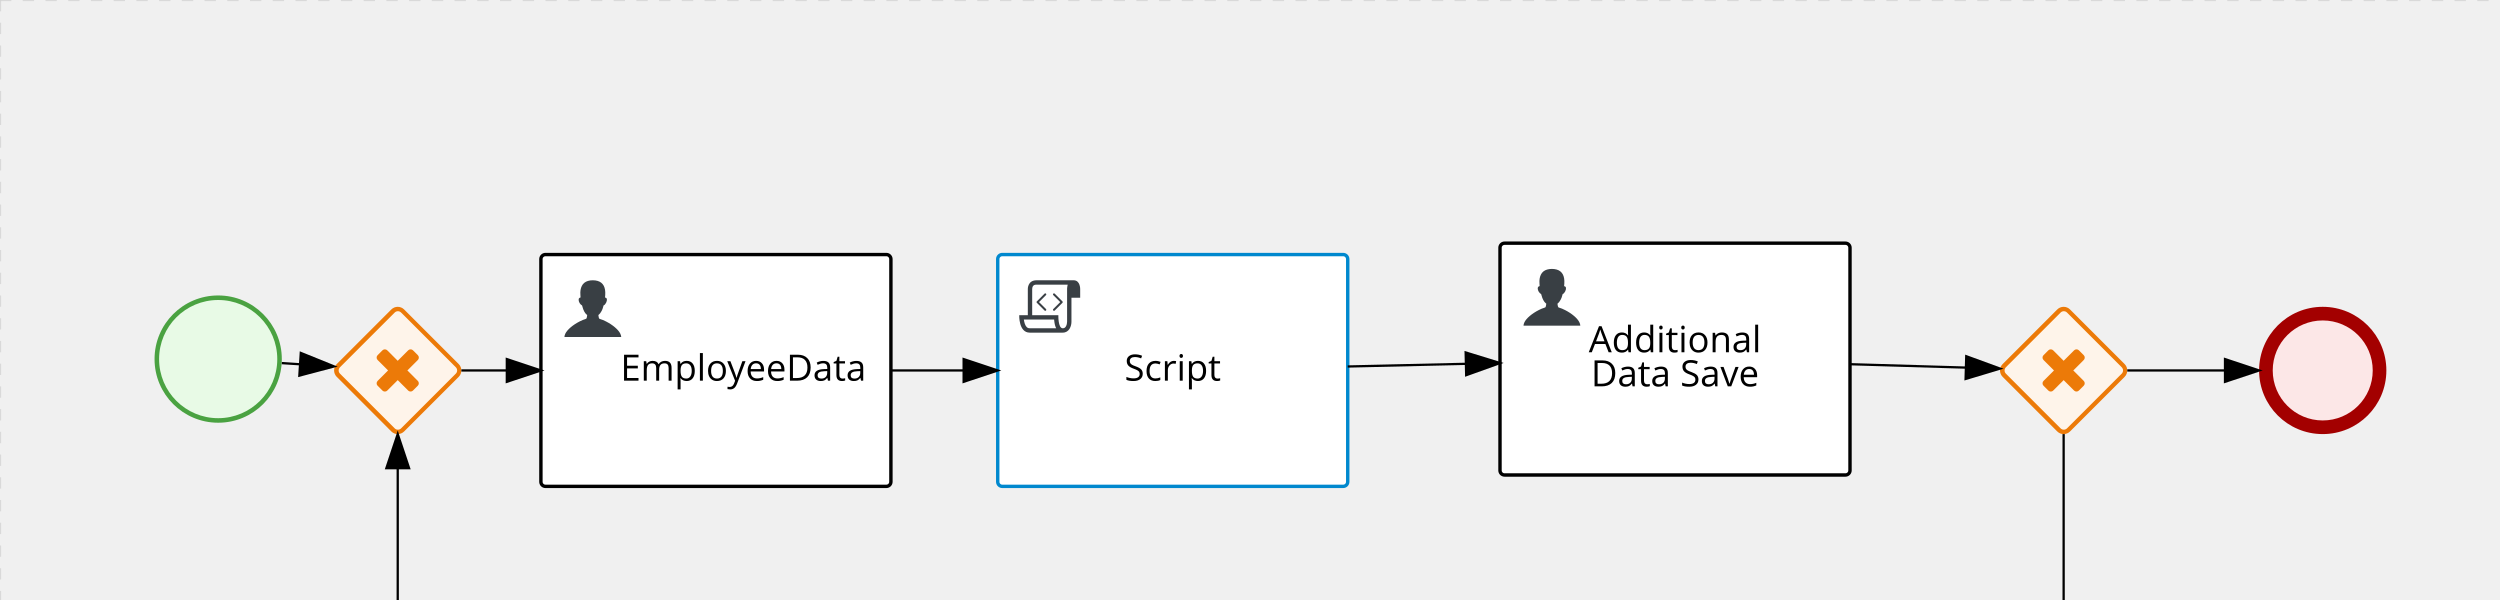
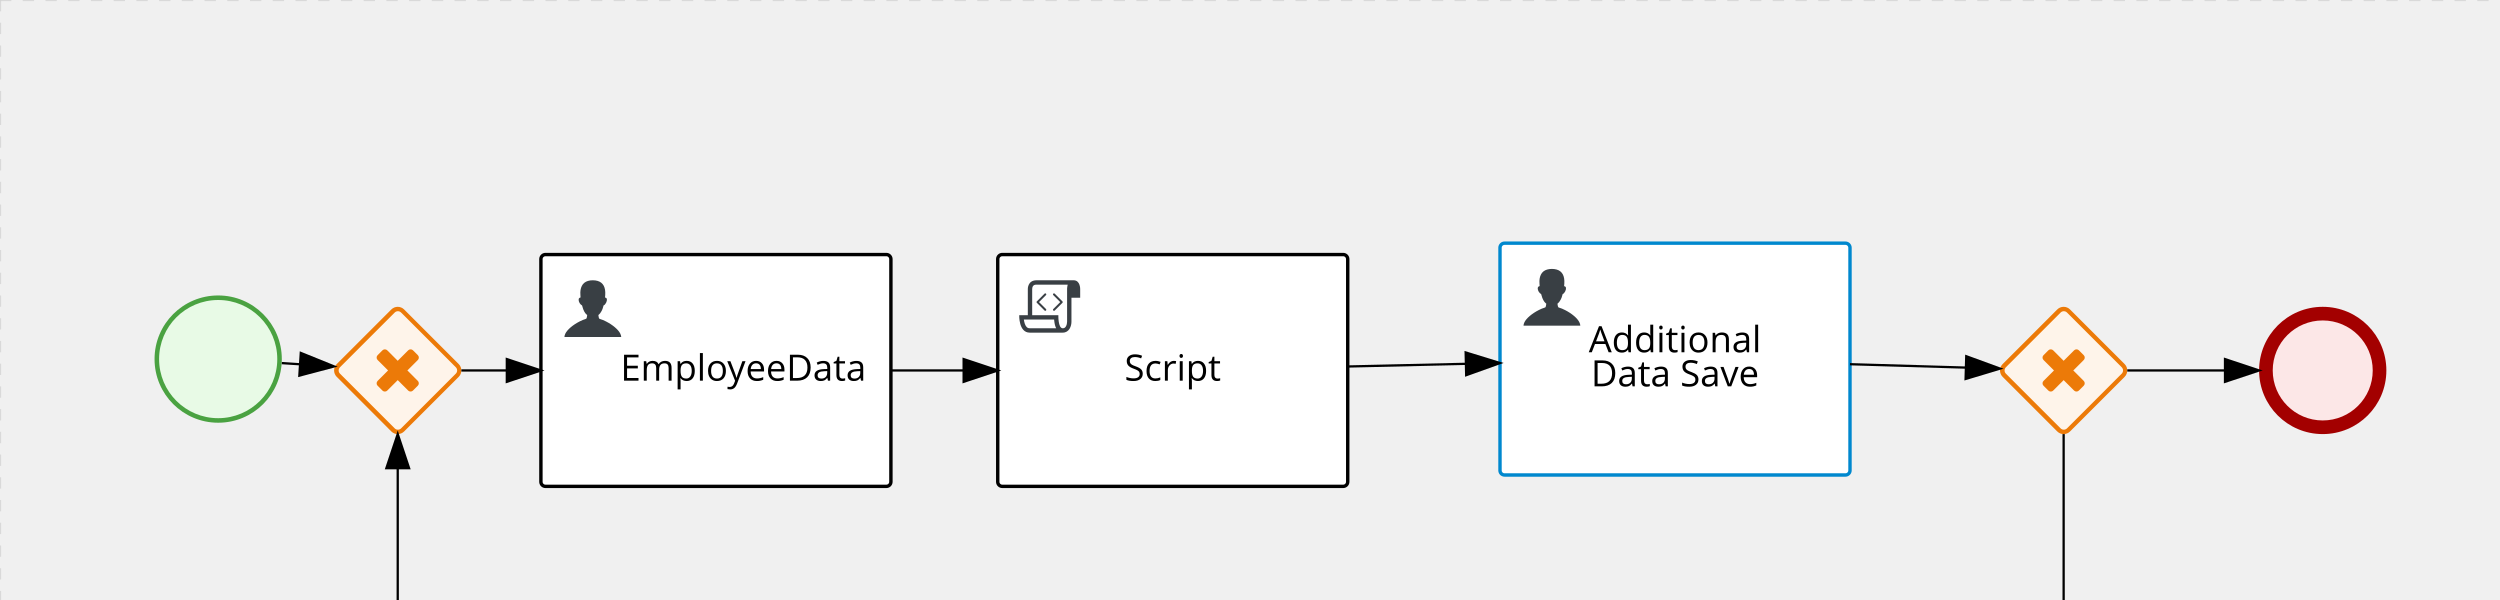
<svg xmlns="http://www.w3.org/2000/svg" version="1.1" width="1100" height="264" viewBox="0 0 1100 264">
  <defs />
  <g transform="matrix(1,0,0,1,0,0)">
    <g>
      <g>
        <g>
          <path fill="none" stroke="#d3d3d3" paint-order="fill stroke markers" d=" M 0 0 L 1200 0" stroke-miterlimit="10" stroke-opacity="0.8" stroke-dasharray="5" />
        </g>
        <g>
          <path fill="none" stroke="#d3d3d3" paint-order="fill stroke markers" d=" M 0 0 L 0 800" stroke-miterlimit="10" stroke-opacity="0.8" stroke-dasharray="5" />
        </g>
      </g>
      <g id="_1E16E360-80F8-439E-A337-BA23501B1E1B" bpmn2nodeid="_1E16E360-80F8-439E-A337-BA23501B1E1B" transform="matrix(1,0,0,1,68,130)">
        <g>
          <path fill="none" stroke="none" />
        </g>
        <g transform="matrix(0.125,0,0,0.125,0,0)">
          <g transform="matrix(1,0,0,1,0,0)">
            <path fill="#e8fae6" stroke="none" id="_1E16E360-80F8-439E-A337-BA23501B1E1B?shapeType=BACKGROUND" paint-order="stroke fill markers" d=" M 0 0 M 444 224 C 444 263.9 434.2 300.8 414.4 334.5 C 394.7 368.2 368 394.9 334.4 414.5 C 300.8 434.1 263.9 444 224 444 C 184.1 444 147.2 434.2 113.5 414.4 C 79.8 394.7 53.1 368 33.5 334.4 C 13.9 300.8 4 263.9 4 224 C 4 184.1 13.8 147.2 33.6 113.5 C 53.4 79.8 80.1 53.1 113.6 33.5 C 147.1 13.9 184.1 4 224 4 C 263.9 4 300.8 13.8 334.5 33.6 C 368.2 53.4 394.9 80.1 414.5 113.6 C 434.1 147.1 444 184.1 444 224 Z" />
          </g>
          <g>
            <g transform="matrix(1,0,0,1,0,0)">
              <g transform="matrix(1,0,0,1,0,0)">
                <path fill="rgb(74,162,65)" stroke="none" id="_1E16E360-80F8-439E-A337-BA23501B1E1B?shapeType=BORDER&amp;renderType=FILL" paint-order="stroke fill markers" d=" M 0 0 M 224 0 C 100.3 0 0 100.3 0 224 C 0 347.7 100.3 448 224 448 C 347.7 448 448 347.7 448 224 C 448 100.3 347.7 0 224 0 Z M 0 0 M 224 432 C 109.1 432 16 338.9 16 224 C 16 109.1 109.1 16 224 16 C 338.9 16 432 109.1 432 224 C 432 338.9 338.9 432 224 432 Z" />
              </g>
            </g>
          </g>
        </g>
        <g transform="matrix(1,0,0,1,28,61)" />
      </g>
      <g id="_6CCEE82D-99D2-44B9-9BFD-E63B61CCCE1E" bpmn2nodeid="_6CCEE82D-99D2-44B9-9BFD-E63B61CCCE1E" transform="matrix(1,0,0,1,238,112)">
        <g>
          <path fill="none" stroke="none" />
        </g>
        <g transform="matrix(1,0,0,1,0,0)">
          <path fill="#ffffff" stroke="none" id="_6CCEE82D-99D2-44B9-9BFD-E63B61CCCE1E?shapeType=BACKGROUND" paint-order="stroke fill markers" d=" M 2 0 L 152 0 L 152 0 A 2 2 0 0 1 154 2 L 154 100 L 154 100 A 2 2 0 0 1 152 102 L 2 102 L 2 102 A 2 2 0 0 1 0 100 L 0 2 L 0 2 A 2 2 0 0 1 2 0 Z" />
        </g>
        <g transform="matrix(1,0,0,1,0,0)">
          <path fill="none" stroke="rgb(0,0,0)" id="_6CCEE82D-99D2-44B9-9BFD-E63B61CCCE1E?shapeType=BORDER&amp;renderType=STROKE" paint-order="fill stroke markers" d=" M 2 0 L 152 0 L 152 0 A 2 2 0 0 1 154 2 L 154 100 L 154 100 A 2 2 0 0 1 152 102 L 2 102 L 2 102 A 2 2 0 0 1 0 100 L 0 2 L 0 2 A 2 2 0 0 1 2 0 Z" stroke-miterlimit="10" stroke-width="1.5" stroke-dasharray="" />
        </g>
        <g>
          <g transform="matrix(0.06,0,0,0.06,9.4,9.4)">
            <g transform="matrix(1,0,0,1,0,0)">
              <path fill="#393f44" stroke="none" id="_6CCEE82D-99D2-44B9-9BFD-E63B61CCCE1Eundefined" paint-order="stroke fill markers" d=" M 0 0 M 16 445.21 C 16 440.869 18.784 431.129 22.001 424.217 C 35.768 394.64 77.283 359.28 129 333.084 C 144.516 325.224 157.347 319.964 167.807 317.174 C 171.932 316.074 175.729 314.414 176.525 313.363 C 178.894 310.234 180.914 302.908 181.727 294.5 L 182.5 286.5 L 178.507 283.455 C 166.303 274.146 154.284 251.678 148.04 226.5 C 145.611 216.707 145.056 215.462 142.984 215.158 C 141.703 214.97 138.083 212.243 134.939 209.099 C 123.233 197.393 116.891 177.376 121.44 166.49 C 123.002 162.751 128.155 159.01 131.75 159.004 C 134.448 159 134.471 158.603 132.914 138.788 C 130.927 113.496 134.279 92.265 143.132 74.076 C 152.232 55.38 167.569 42.882 189.049 36.66 C 210.203 30.532 237.797 30.532 258.951 36.66 C 300.042 48.563 318.958 83.806 314.955 141 C 314.32 150.075 313.624 157.788 313.409 158.14 C 313.194 158.493 314.575 159.073 316.479 159.43 C 328.929 161.766 330.986 177.018 321.496 196.621 C 316.903 206.109 309.357 214.508 304.817 215.185 C 303.023 215.453 302.293 217.146 299.943 226.5 C 296.659 239.567 294.474 245.305 287.948 257.995 C 282.491 268.606 273.035 281.109 268.108 284.229 L 264.871 286.278 L 265.518 292.889 C 266.345 301.33 268.639 309.871 270.877 312.837 C 272.067 314.415 275.002 315.79 280.063 317.139 C 291.069 320.075 303.617 325.274 321 334.102 C 369.815 358.891 410.848 393.758 425.032 422.5 C 429.07 430.682 432 440.232 432 445.21 L 432 448 L 224 448 L 16 448 L 16 445.21 Z" />
            </g>
          </g>
        </g>
        <g transform="matrix(1,0,0,1,4.04,13.68)">
          <g transform="matrix(0.04,0,0,0.04,63.36,69.12)">
            <g transform="matrix(1,0,0,1,0,0)">
              <path fill="none" stroke="none" />
            </g>
            <g transform="matrix(1,0,0,1,0,0)">
              <path fill="none" stroke="none" />
            </g>
          </g>
        </g>
        <g transform="matrix(1,0,0,1,35,43.5)">
          <text fill="#000000" stroke="none" font-family="Open Sans" font-size="12pt" font-style="normal" font-weight="normal" text-decoration="normal" x="54.051" y="12" text-anchor="middle" dominant-baseline="alphabetic">EmployeeData</text>
        </g>
      </g>
      <g id="_9909E5F6-7C7B-4B12-B9CB-72843D770DAF" bpmn2nodeid="_9909E5F6-7C7B-4B12-B9CB-72843D770DAF" transform="matrix(1,0,0,1,439,112)">
        <g>
          <path fill="none" stroke="none" />
        </g>
        <g transform="matrix(1,0,0,1,0,0)">
          <path fill="#ffffff" stroke="none" id="_9909E5F6-7C7B-4B12-B9CB-72843D770DAF?shapeType=BACKGROUND" paint-order="stroke fill markers" d=" M 2 0 L 152 0 L 152 0 A 2 2 0 0 1 154 2 L 154 100 L 154 100 A 2 2 0 0 1 152 102 L 2 102 L 2 102 A 2 2 0 0 1 0 100 L 0 2 L 0 2 A 2 2 0 0 1 2 0 Z" />
        </g>
        <g transform="matrix(1,0,0,1,0,0)">
-           <path fill="none" stroke="rgb(0,136,206)" id="_9909E5F6-7C7B-4B12-B9CB-72843D770DAF?shapeType=BORDER&amp;renderType=STROKE" paint-order="fill stroke markers" d=" M 2 0 L 152 0 L 152 0 A 2 2 0 0 1 154 2 L 154 100 L 154 100 A 2 2 0 0 1 152 102 L 2 102 L 2 102 A 2 2 0 0 1 0 100 L 0 2 L 0 2 A 2 2 0 0 1 2 0 Z" stroke-miterlimit="10" stroke-width="1.5" stroke-dasharray="" />
+           <path fill="none" stroke="rgb(0,0,0)" id="_9909E5F6-7C7B-4B12-B9CB-72843D770DAF?shapeType=BORDER&amp;renderType=STROKE" paint-order="fill stroke markers" d=" M 2 0 L 152 0 L 152 0 A 2 2 0 0 1 154 2 L 154 100 L 154 100 A 2 2 0 0 1 152 102 L 2 102 L 2 102 A 2 2 0 0 1 0 100 L 0 2 L 0 2 A 2 2 0 0 1 2 0 Z" stroke-miterlimit="10" stroke-width="1.5" stroke-dasharray="" />
        </g>
        <g>
          <g transform="matrix(0.06,0,0,0.06,9.4,9.4)">
            <g transform="matrix(1,0,0,1,0,0)">
              <path fill="#393f44" stroke="none" id="_9909E5F6-7C7B-4B12-B9CB-72843D770DAFundefined" paint-order="stroke fill markers" d=" M 0 0 M 197.3 130.2 C 194.4 127.3 189.6 127.3 186.7 130.2 L 130.2 186.7 C 127.3 189.6 127.3 194.4 130.2 197.3 L 186.7 253.8 C 188.1 255.3 190.1 256 192 256 C 193.9 256 195.9 255.3 197.3 253.7 C 200.2 250.8 200.2 246 197.3 243.1 L 146.2 192 L 197.3 140.8 C 200.2 137.9 200.2 133.1 197.3 130.2 Z" />
            </g>
            <g transform="matrix(1,0,0,1,0,0)">
              <path fill="#393f44" stroke="none" id="_9909E5F6-7C7B-4B12-B9CB-72843D770DAFundefined" paint-order="stroke fill markers" d=" M 0 0 M 261.3 130.2 C 258.4 127.3 253.6 127.3 250.7 130.2 C 247.8 133.1 247.8 137.9 250.7 140.8 L 301.8 191.9 L 250.7 243 C 247.8 245.9 247.8 250.7 250.7 253.6 C 252.1 255.3 254.1 256 256 256 C 257.9 256 259.9 255.3 261.3 253.8 L 317.8 197.3 C 320.7 194.4 320.7 189.6 317.8 186.7 L 261.3 130.2 Z" />
            </g>
            <g transform="matrix(1,0,0,1,0,0)">
              <path fill="#393f44" stroke="none" id="_9909E5F6-7C7B-4B12-B9CB-72843D770DAFundefined" paint-order="stroke fill markers" d=" M 0 0 M 400 32 C 400 32 152.8 32 128 32 C 62 32 64 96 64 96 L 64 288 L 1 288 C 1 288 -4 416 78 416 L 320 416 C 368 416 384 368 384 336 C 384 314.2 384 224.4 384 160 L 448 160 L 448 96 C 448 96 449 32 400 32 Z M 0 0 M 78 383.9 C 68.5 383.9 61.6 381.1 55.5 374.9 C 43.4 362.4 37.5 339.6 34.9 320 L 256.9 320 C 257.1 322.7 257.3 325.4 257.6 328.2 C 260 351.6 264.7 370.1 271.9 383.9 L 78 383.9 L 78 383.9 Z M 0 0 M 352 336 C 352 345.9 349.6 360.3 342.9 371 C 337.2 380.1 330.4 384 320 384 C 285 384 288 288 288 288 L 96 288 L 96 96 L 96 95.9 L 96 95.1 C 96 90.6 97.6 78.3 104.7 71.2 C 106.5 69.4 111.9 64 128 64 L 356.5 64 C 354.4 72.8 352.8 81.8 352.2 89.9 C 352.2 90.5 352.1 91.1 352.1 91.7 C 352.1 92 352.1 92.3 352.1 92.6 C 352 94.8 352 96 352 96 L 352 160 L 352 336 Z" />
            </g>
          </g>
        </g>
        <g transform="matrix(1,0,0,1,55.78516,43.5)">
          <text fill="#000000" stroke="none" font-family="Open Sans" font-size="12pt" font-style="normal" font-weight="normal" text-decoration="normal" x="21.215" y="12" text-anchor="middle" dominant-baseline="alphabetic">Script</text>
        </g>
      </g>
      <g id="_0E51DEEB-47E5-4D99-92A8-4A588155CCFE" bpmn2nodeid="_0E51DEEB-47E5-4D99-92A8-4A588155CCFE">
        <g>
          <path fill="none" stroke="#000000" paint-order="fill stroke markers" d=" M 392 163 L 424 163" stroke-miterlimit="10" stroke-dasharray="" />
        </g>
        <g transform="matrix(1,0,0,1,392,163)" />
        <g transform="matrix(6.123233995736766e-17,1,-1,6.123233995736766e-17,439,158)">
          <path fill="#000000" stroke="#000000" paint-order="fill stroke markers" d=" M 10 15 L 0 15 L 5 0 Z" stroke-miterlimit="10" stroke-dasharray="" />
        </g>
        <g transform="matrix(1,0,0,1,392,153)" />
      </g>
      <g transform="matrix(1,0,0,1,68,130)" />
      <g transform="matrix(1,0,0,1,238,112)" />
      <g id="_97874FD1-36AC-4913-8DBE-4AE51040B8C1" bpmn2nodeid="_97874FD1-36AC-4913-8DBE-4AE51040B8C1" transform="matrix(1,0,0,1,147,135)">
        <g>
          <path fill="none" stroke="none" />
        </g>
        <g transform="matrix(0.125,0,0,0.125,0,0)">
          <g transform="matrix(1,0,0,1,0,0)">
            <path fill="#fef4ea" stroke="none" id="_97874FD1-36AC-4913-8DBE-4AE51040B8C1?shapeType=BACKGROUND" paint-order="stroke fill markers" d=" M 0 0 M 224.4 4.3 C 216.4 4.3 208.4 7.3 202.3 13.4 L 13.5 202.2 C 1.3 214.4 1.3 234.2 13.5 246.4 L 202.2 435.1 C 208.3 441.2 216.4 444.2 224.3 444.2 C 232.2 444.2 240.3 441.2 246.4 435.1 L 435.1 246.4 C 447.3 234.2 447.3 214.4 435.1 202.2 L 246.5 13.4 C 240.4 7.3 232.4 4.3 224.4 4.3 L 224.4 4.3 Z" />
          </g>
          <g>
            <g transform="matrix(1,0,0,1,0,0)">
              <g transform="matrix(1,0,0,1,0,0)">
                <path fill="rgb(236,122,8)" stroke="none" id="_97874FD1-36AC-4913-8DBE-4AE51040B8C1?shapeType=BORDER&amp;renderType=FILL" paint-order="stroke fill markers" d=" M 0 0 M 20.8 212.7 L 213.3 20.2 C 219.6 13.9 229.7 13.9 235.9 20.2 L 428.4 212.7 C 434.7 219 434.7 229.1 428.4 235.3 L 235.9 427.8 C 229.6 434.1 219.5 434.1 213.3 427.8 L 20.8 235.3 C 14.5 229.1 14.5 218.9 20.8 212.7 L 20.8 212.7 Z M 0 0 M 0 224 C 0 232.1 3.1 240.3 9.3 246.5 L 201.5 438.7 C 213.9 451.1 234.1 451.1 246.5 438.7 L 438.7 246.5 C 444.9 240.3 448 232.1 448 224 C 448 215.9 444.9 207.7 438.7 201.5 L 246.5 9.3 C 234.1 -3.1 213.9 -3.1 201.5 9.3 L 9.3 201.5 C 3.1 207.7 0 215.9 0 224 L 0 224 Z" />
              </g>
            </g>
          </g>
          <g>
            <g transform="matrix(1,0,0,1,0,0)">
              <g transform="matrix(1,0,0,1,0,0)">
                <path fill="#ec7a08" stroke="none" id="_97874FD1-36AC-4913-8DBE-4AE51040B8C1undefined" paint-order="stroke fill markers" d=" M 0 0 M 298.2 269.2 C 298.2 272.6 297.1 275.3 294.7 277.7 L 277.7 294.7 C 275.3 297.1 272.6 298.2 269.2 298.2 C 265.8 298.2 263.1 297.1 260.7 294.7 L 224 258 L 187.2 294.8 C 184.8 297.2 182.1 298.3 178.7 298.3 C 175.3 298.3 172.6 297.2 170.2 294.8 L 153.2 277.8 C 150.8 275.4 149.7 272.7 149.7 269.3 C 149.7 265.9 150.8 263.2 153.2 260.8 L 190 224 L 153.2 187.2 C 150.8 184.8 149.7 182 149.7 178.7 C 149.7 175.3 150.8 172.5 153.2 170.2 L 170.2 153.2 C 172.6 150.8 175.3 149.7 178.7 149.7 C 182.1 149.7 184.8 150.8 187.2 153.2 L 224 190 L 260.8 153.2 C 263.2 150.8 265.9 149.7 269.3 149.7 C 272.7 149.7 275.4 150.8 277.8 153.2 L 294.8 170.2 C 297.2 172.5 298.3 175.3 298.3 178.7 C 298.3 182 297.2 184.8 294.8 187.2 L 258 224 L 294.8 260.8 C 297.1 263.1 298.2 265.9 298.2 269.2 Z" />
              </g>
            </g>
          </g>
        </g>
        <g transform="matrix(1,0,0,1,28,61)" />
      </g>
      <g id="_497EB08C-14FE-468B-9875-14D491C33DB2" bpmn2nodeid="_497EB08C-14FE-468B-9875-14D491C33DB2">
        <g>
          <path fill="none" stroke="#000000" paint-order="fill stroke markers" d=" M 124 159.772 L 132.03 160.28" stroke-miterlimit="10" stroke-dasharray="" />
        </g>
        <g transform="matrix(1,0,0,1,124,159.7722)" />
        <g transform="matrix(-0.06316475,0.9980031,-0.9980031,-0.06316475,147.3158,156.2378)">
          <path fill="#000000" stroke="#000000" paint-order="fill stroke markers" d=" M 10 15 L 0 15 L 5 0 Z" stroke-miterlimit="10" stroke-dasharray="" />
        </g>
        <g transform="matrix(1,0,0,1,124.6316,150.52)" />
      </g>
      <g id="_5ECF35B1-5856-4938-96FB-F99252690B39" bpmn2nodeid="_5ECF35B1-5856-4938-96FB-F99252690B39">
        <g>
          <path fill="none" stroke="rgb(0,0,0)" paint-order="fill stroke markers" d=" M 203 163 L 223 163" stroke-miterlimit="10" stroke-dasharray="" />
        </g>
        <g transform="matrix(1,0,0,1,203,163)" />
        <g transform="matrix(-4.336762343109734e-8,1,-1,-4.336762343109734e-8,238,158)">
          <path fill="rgb(0,0,0)" stroke="rgb(0,0,0)" paint-order="fill stroke markers" d=" M 10 15 L 0 15 L 5 0 Z" stroke-miterlimit="10" stroke-dasharray="" />
        </g>
        <g transform="matrix(1,0,0,1,203,153)" />
      </g>
      <g transform="matrix(1,0,0,1,147,135)" />
      <g id="_7EE5F8AA-DC10-4579-B8CC-91E658E69BFD" bpmn2nodeid="_7EE5F8AA-DC10-4579-B8CC-91E658E69BFD" transform="matrix(1,0,0,1,994,135)">
        <g>
          <path fill="none" stroke="none" />
        </g>
        <g transform="matrix(0.125,0,0,0.125,0,0)">
          <g transform="matrix(1,0,0,1,0,0)">
            <path fill="#fce7e7" stroke="none" id="_7EE5F8AA-DC10-4579-B8CC-91E658E69BFD?shapeType=BACKGROUND" paint-order="stroke fill markers" d=" M 0 0 M 444 224 C 444 263.9 434.2 300.8 414.4 334.5 C 394.7 368.2 368 394.9 334.4 414.5 C 300.8 434.1 263.9 444 224 444 C 184.1 444 147.2 434.2 113.5 414.4 C 79.8 394.7 53.1 368 33.5 334.4 C 13.9 300.8 4 263.9 4 224 C 4 184.1 13.8 147.2 33.6 113.5 C 53.4 79.8 80.1 53.1 113.6 33.5 C 147.1 13.9 184.1 4 224 4 C 263.9 4 300.8 13.8 334.5 33.6 C 368.2 53.4 394.9 80.1 414.5 113.6 C 434.1 147.1 444 184.1 444 224 Z" />
          </g>
          <g>
            <g transform="matrix(1,0,0,1,0,0)">
              <g transform="matrix(1,0,0,1,0,0)">
                <path fill="rgb(163,0,0)" stroke="none" id="_7EE5F8AA-DC10-4579-B8CC-91E658E69BFD?shapeType=BORDER&amp;renderType=FILL" paint-order="stroke fill markers" d=" M 0 0 M 224 0 C 100.3 0 0 100.3 0 224 C 0 347.7 100.3 448 224 448 C 347.7 448 448 347.7 448 224 C 448 100.3 347.7 0 224 0 Z M 0 0 M 224 400 C 126.8 400 48 321.2 48 224 C 48 126.8 126.8 48 224 48 C 321.2 48 400 126.8 400 224 C 400 321.2 321.2 400 224 400 Z" />
              </g>
            </g>
          </g>
        </g>
        <g transform="matrix(1,0,0,1,28,61)" />
      </g>
      <g transform="matrix(1,0,0,1,994,135)" />
      <g id="_AA7B8F21-A18D-40A7-A90C-B0C84F96170F" bpmn2nodeid="_AA7B8F21-A18D-40A7-A90C-B0C84F96170F" transform="matrix(1,0,0,1,880,135)">
        <g>
          <path fill="none" stroke="none" />
        </g>
        <g transform="matrix(0.125,0,0,0.125,0,0)">
          <g transform="matrix(1,0,0,1,0,0)">
            <path fill="#fef4ea" stroke="none" id="_AA7B8F21-A18D-40A7-A90C-B0C84F96170F?shapeType=BACKGROUND" paint-order="stroke fill markers" d=" M 0 0 M 224.4 4.3 C 216.4 4.3 208.4 7.3 202.3 13.4 L 13.5 202.2 C 1.3 214.4 1.3 234.2 13.5 246.4 L 202.2 435.1 C 208.3 441.2 216.4 444.2 224.3 444.2 C 232.2 444.2 240.3 441.2 246.4 435.1 L 435.1 246.4 C 447.3 234.2 447.3 214.4 435.1 202.2 L 246.5 13.4 C 240.4 7.3 232.4 4.3 224.4 4.3 L 224.4 4.3 Z" />
          </g>
          <g>
            <g transform="matrix(1,0,0,1,0,0)">
              <g transform="matrix(1,0,0,1,0,0)">
                <path fill="rgb(236,122,8)" stroke="none" id="_AA7B8F21-A18D-40A7-A90C-B0C84F96170F?shapeType=BORDER&amp;renderType=FILL" paint-order="stroke fill markers" d=" M 0 0 M 20.8 212.7 L 213.3 20.2 C 219.6 13.9 229.7 13.9 235.9 20.2 L 428.4 212.7 C 434.7 219 434.7 229.1 428.4 235.3 L 235.9 427.8 C 229.6 434.1 219.5 434.1 213.3 427.8 L 20.8 235.3 C 14.5 229.1 14.5 218.9 20.8 212.7 L 20.8 212.7 Z M 0 0 M 0 224 C 0 232.1 3.1 240.3 9.3 246.5 L 201.5 438.7 C 213.9 451.1 234.1 451.1 246.5 438.7 L 438.7 246.5 C 444.9 240.3 448 232.1 448 224 C 448 215.9 444.9 207.7 438.7 201.5 L 246.5 9.3 C 234.1 -3.1 213.9 -3.1 201.5 9.3 L 9.3 201.5 C 3.1 207.7 0 215.9 0 224 L 0 224 Z" />
              </g>
            </g>
          </g>
          <g>
            <g transform="matrix(1,0,0,1,0,0)">
              <g transform="matrix(1,0,0,1,0,0)">
                <path fill="#ec7a08" stroke="none" id="_AA7B8F21-A18D-40A7-A90C-B0C84F96170Fundefined" paint-order="stroke fill markers" d=" M 0 0 M 298.2 269.2 C 298.2 272.6 297.1 275.3 294.7 277.7 L 277.7 294.7 C 275.3 297.1 272.6 298.2 269.2 298.2 C 265.8 298.2 263.1 297.1 260.7 294.7 L 224 258 L 187.2 294.8 C 184.8 297.2 182.1 298.3 178.7 298.3 C 175.3 298.3 172.6 297.2 170.2 294.8 L 153.2 277.8 C 150.8 275.4 149.7 272.7 149.7 269.3 C 149.7 265.9 150.8 263.2 153.2 260.8 L 190 224 L 153.2 187.2 C 150.8 184.8 149.7 182 149.7 178.7 C 149.7 175.3 150.8 172.5 153.2 170.2 L 170.2 153.2 C 172.6 150.8 175.3 149.7 178.7 149.7 C 182.1 149.7 184.8 150.8 187.2 153.2 L 224 190 L 260.8 153.2 C 263.2 150.8 265.9 149.7 269.3 149.7 C 272.7 149.7 275.4 150.8 277.8 153.2 L 294.8 170.2 C 297.2 172.5 298.3 175.3 298.3 178.7 C 298.3 182 297.2 184.8 294.8 187.2 L 258 224 L 294.8 260.8 C 297.1 263.1 298.2 265.9 298.2 269.2 Z" />
              </g>
            </g>
          </g>
        </g>
        <g transform="matrix(1,0,0,1,28,61)" />
      </g>
      <g id="_B228A26C-1C60-4BDC-91D7-D5F516887D3F" bpmn2nodeid="_B228A26C-1C60-4BDC-91D7-D5F516887D3F">
        <g>
          <path fill="none" stroke="rgb(0,0,0)" paint-order="fill stroke markers" d=" M 936 163 L 979 163" stroke-miterlimit="10" stroke-dasharray="" />
        </g>
        <g transform="matrix(1,0,0,1,936,163)" />
        <g transform="matrix(6.123233995736766e-17,1,-1,6.123233995736766e-17,994,158)">
          <path fill="rgb(0,0,0)" stroke="rgb(0,0,0)" paint-order="fill stroke markers" d=" M 10 15 L 0 15 L 5 0 Z" stroke-miterlimit="10" stroke-dasharray="" />
        </g>
        <g transform="matrix(1,0,0,1,936,153)" />
      </g>
      <g id="_A6109380-5892-4202-B3A3-B8D78992A4F4" bpmn2nodeid="_A6109380-5892-4202-B3A3-B8D78992A4F4">
        <g>
          <path fill="none" stroke="rgb(0,0,0)" paint-order="fill stroke markers" d=" M 908 191 L 908 323 L 175 323 L 175 206" stroke-miterlimit="10" stroke-dasharray="" />
        </g>
        <g transform="matrix(1,0,0,1,908,191)" />
        <g transform="matrix(1,0,0,1,170,191)">
          <path fill="rgb(0,0,0)" stroke="rgb(0,0,0)" paint-order="fill stroke markers" d=" M 10 15 L 0 15 L 5 0 Z" stroke-miterlimit="10" stroke-dasharray="" />
        </g>
        <g transform="matrix(1,0,0,1,918,257)" />
      </g>
      <g id="_32D93E98-B8D6-425C-AEEF-64AC57E71A38" bpmn2nodeid="_32D93E98-B8D6-425C-AEEF-64AC57E71A38" transform="matrix(1,0,0,1,660,107)">
        <g>
          <path fill="none" stroke="none" />
        </g>
        <g transform="matrix(1,0,0,1,0,0)">
          <path fill="#ffffff" stroke="none" id="_32D93E98-B8D6-425C-AEEF-64AC57E71A38?shapeType=BACKGROUND" paint-order="stroke fill markers" d=" M 2 0 L 152 0 L 152 0 A 2 2 0 0 1 154 2 L 154 100 L 154 100 A 2 2 0 0 1 152 102 L 2 102 L 2 102 A 2 2 0 0 1 0 100 L 0 2 L 0 2 A 2 2 0 0 1 2 0 Z" />
        </g>
        <g transform="matrix(1,0,0,1,0,0)">
-           <path fill="none" stroke="rgb(0,0,0)" id="_32D93E98-B8D6-425C-AEEF-64AC57E71A38?shapeType=BORDER&amp;renderType=STROKE" paint-order="fill stroke markers" d=" M 2 0 L 152 0 L 152 0 A 2 2 0 0 1 154 2 L 154 100 L 154 100 A 2 2 0 0 1 152 102 L 2 102 L 2 102 A 2 2 0 0 1 0 100 L 0 2 L 0 2 A 2 2 0 0 1 2 0 Z" stroke-miterlimit="10" stroke-width="1.5" stroke-dasharray="" />
+           <path fill="none" stroke="rgb(0,136,206)" id="_32D93E98-B8D6-425C-AEEF-64AC57E71A38?shapeType=BORDER&amp;renderType=STROKE" paint-order="fill stroke markers" d=" M 2 0 L 152 0 L 152 0 A 2 2 0 0 1 154 2 L 154 100 L 154 100 A 2 2 0 0 1 152 102 L 2 102 L 2 102 A 2 2 0 0 1 0 100 L 0 2 L 0 2 A 2 2 0 0 1 2 0 Z" stroke-miterlimit="10" stroke-width="1.5" stroke-dasharray="" />
        </g>
        <g>
          <g transform="matrix(0.06,0,0,0.06,9.4,9.4)">
            <g transform="matrix(1,0,0,1,0,0)">
              <path fill="#393f44" stroke="none" id="_32D93E98-B8D6-425C-AEEF-64AC57E71A38undefined" paint-order="stroke fill markers" d=" M 0 0 M 16 445.21 C 16 440.869 18.784 431.129 22.001 424.217 C 35.768 394.64 77.283 359.28 129 333.084 C 144.516 325.224 157.347 319.964 167.807 317.174 C 171.932 316.074 175.729 314.414 176.525 313.363 C 178.894 310.234 180.914 302.908 181.727 294.5 L 182.5 286.5 L 178.507 283.455 C 166.303 274.146 154.284 251.678 148.04 226.5 C 145.611 216.707 145.056 215.462 142.984 215.158 C 141.703 214.97 138.083 212.243 134.939 209.099 C 123.233 197.393 116.891 177.376 121.44 166.49 C 123.002 162.751 128.155 159.01 131.75 159.004 C 134.448 159 134.471 158.603 132.914 138.788 C 130.927 113.496 134.279 92.265 143.132 74.076 C 152.232 55.38 167.569 42.882 189.049 36.66 C 210.203 30.532 237.797 30.532 258.951 36.66 C 300.042 48.563 318.958 83.806 314.955 141 C 314.32 150.075 313.624 157.788 313.409 158.14 C 313.194 158.493 314.575 159.073 316.479 159.43 C 328.929 161.766 330.986 177.018 321.496 196.621 C 316.903 206.109 309.357 214.508 304.817 215.185 C 303.023 215.453 302.293 217.146 299.943 226.5 C 296.659 239.567 294.474 245.305 287.948 257.995 C 282.491 268.606 273.035 281.109 268.108 284.229 L 264.871 286.278 L 265.518 292.889 C 266.345 301.33 268.639 309.871 270.877 312.837 C 272.067 314.415 275.002 315.79 280.063 317.139 C 291.069 320.075 303.617 325.274 321 334.102 C 369.815 358.891 410.848 393.758 425.032 422.5 C 429.07 430.682 432 440.232 432 445.21 L 432 448 L 224 448 L 16 448 L 16 445.21 Z" />
            </g>
          </g>
        </g>
        <g transform="matrix(1,0,0,1,4.04,13.68)">
          <g transform="matrix(0.04,0,0,0.04,63.36,69.12)">
            <g transform="matrix(1,0,0,1,0,0)">
              <path fill="none" stroke="none" />
            </g>
            <g transform="matrix(1,0,0,1,0,0)">
              <path fill="none" stroke="none" />
            </g>
          </g>
        </g>
        <g transform="matrix(1,0,0,1,36.96875,36)">
          <text fill="#000000" stroke="none" font-family="Open Sans" font-size="12pt" font-style="normal" font-weight="normal" text-decoration="normal" x="40.031" y="12" text-anchor="middle" dominant-baseline="alphabetic">Additional </text>
          <text fill="#000000" stroke="none" font-family="Open Sans" font-size="12pt" font-style="normal" font-weight="normal" text-decoration="normal" x="40.031" y="27" text-anchor="middle" dominant-baseline="alphabetic">Data Save </text>
        </g>
      </g>
      <g id="_E2EC9982-7414-49BA-AC65-55A3739F1D3C" bpmn2nodeid="_E2EC9982-7414-49BA-AC65-55A3739F1D3C">
        <g>
          <path fill="none" stroke="#000000" paint-order="fill stroke markers" d=" M 593 161.258 L 645.004 160.081" stroke-miterlimit="10" stroke-dasharray="" />
        </g>
        <g transform="matrix(1,0,0,1,593,161.2579)" />
        <g transform="matrix(0.02261865,0.9997442,-0.9997442,0.02261865,659.8869,154.7434)">
          <path fill="#000000" stroke="#000000" paint-order="fill stroke markers" d=" M 10 15 L 0 15 L 5 0 Z" stroke-miterlimit="10" stroke-dasharray="" />
        </g>
        <g transform="matrix(1,0,0,1,593.2262,150.5026)" />
      </g>
      <g id="_A20F8101-E498-4707-B5A0-7A55D82CDEF1" bpmn2nodeid="_A20F8101-E498-4707-B5A0-7A55D82CDEF1">
        <g>
          <path fill="none" stroke="#000000" paint-order="fill stroke markers" d=" M 814 160.251 L 865.006 161.743" stroke-miterlimit="10" stroke-dasharray="" />
        </g>
        <g transform="matrix(1,0,0,1,814,160.2515)" />
        <g transform="matrix(-0.02922727,0.9995728,-0.9995728,-0.02922727,880.1461,157.1834)">
          <path fill="#000000" stroke="#000000" paint-order="fill stroke markers" d=" M 10 15 L 0 15 L 5 0 Z" stroke-miterlimit="10" stroke-dasharray="" />
        </g>
        <g transform="matrix(1,0,0,1,814.2923,151.2206)" />
      </g>
-       <g transform="matrix(1,0,0,1,660,107)" />
      <g transform="matrix(1,0,0,1,880,135)" />
      <g transform="matrix(1,0,0,1,439,112)" />
+       <g transform="matrix(1,0,0,1,660,107)" />
    </g>
  </g>
</svg>
